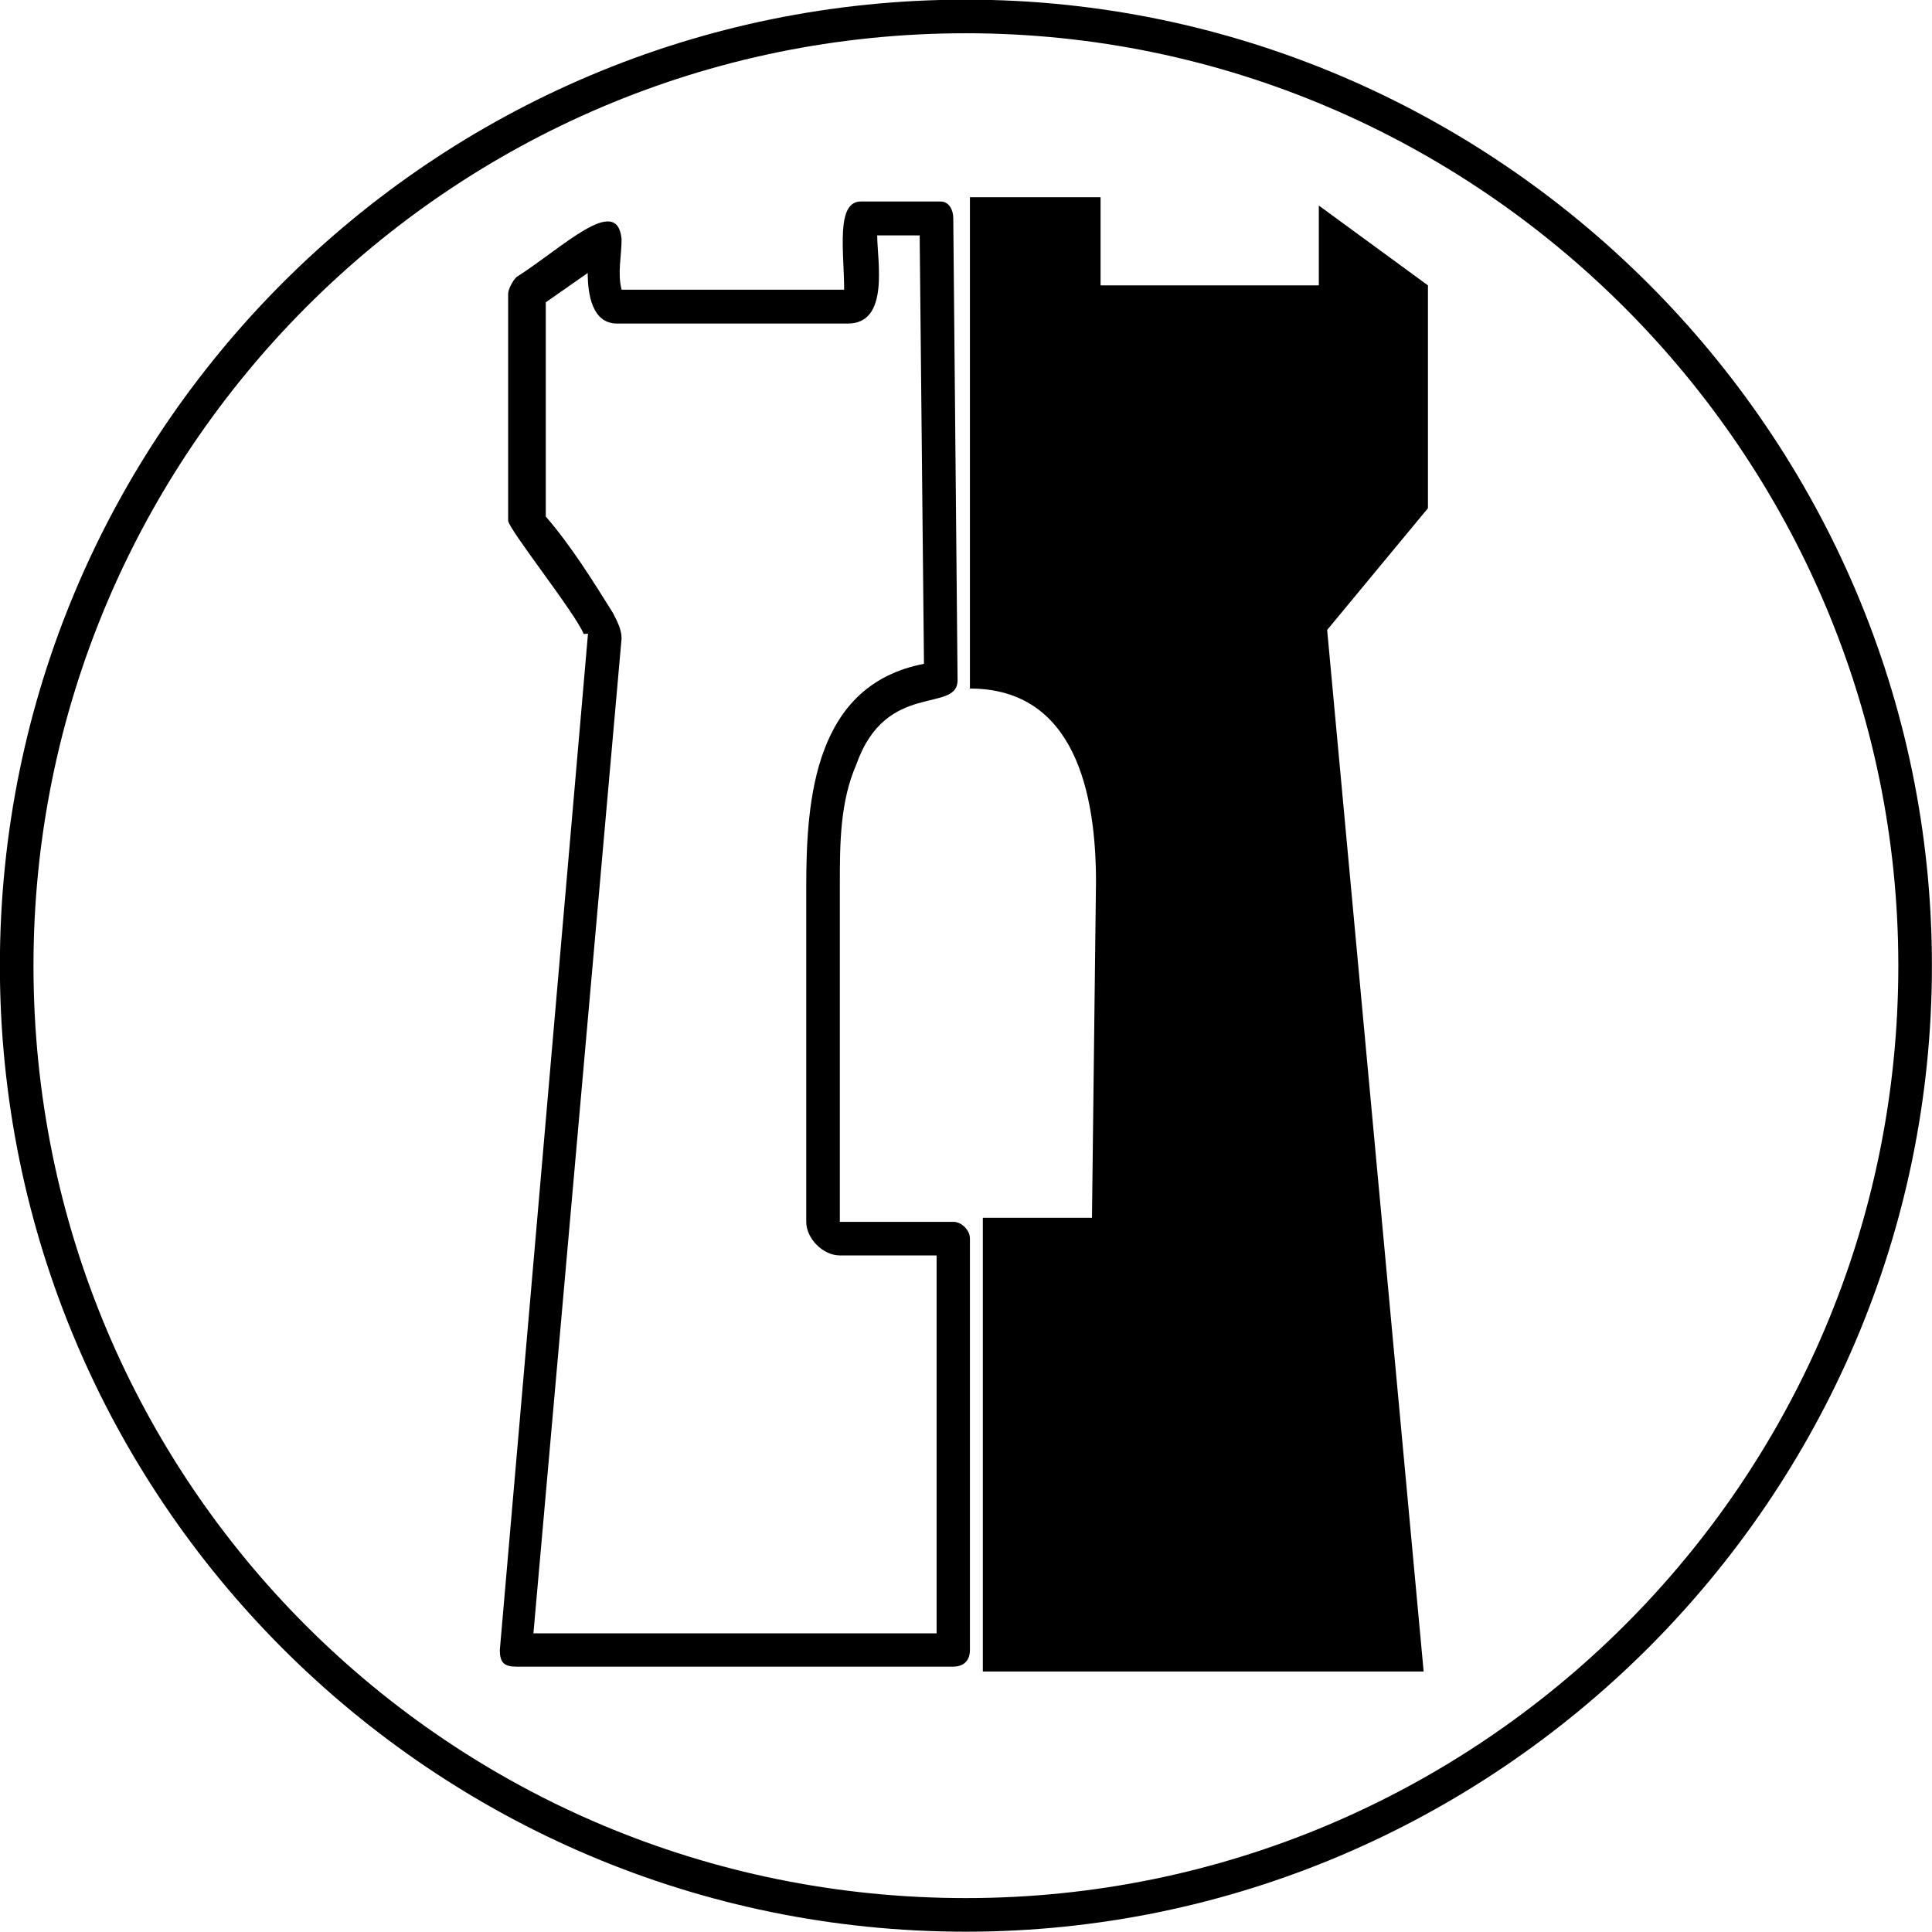
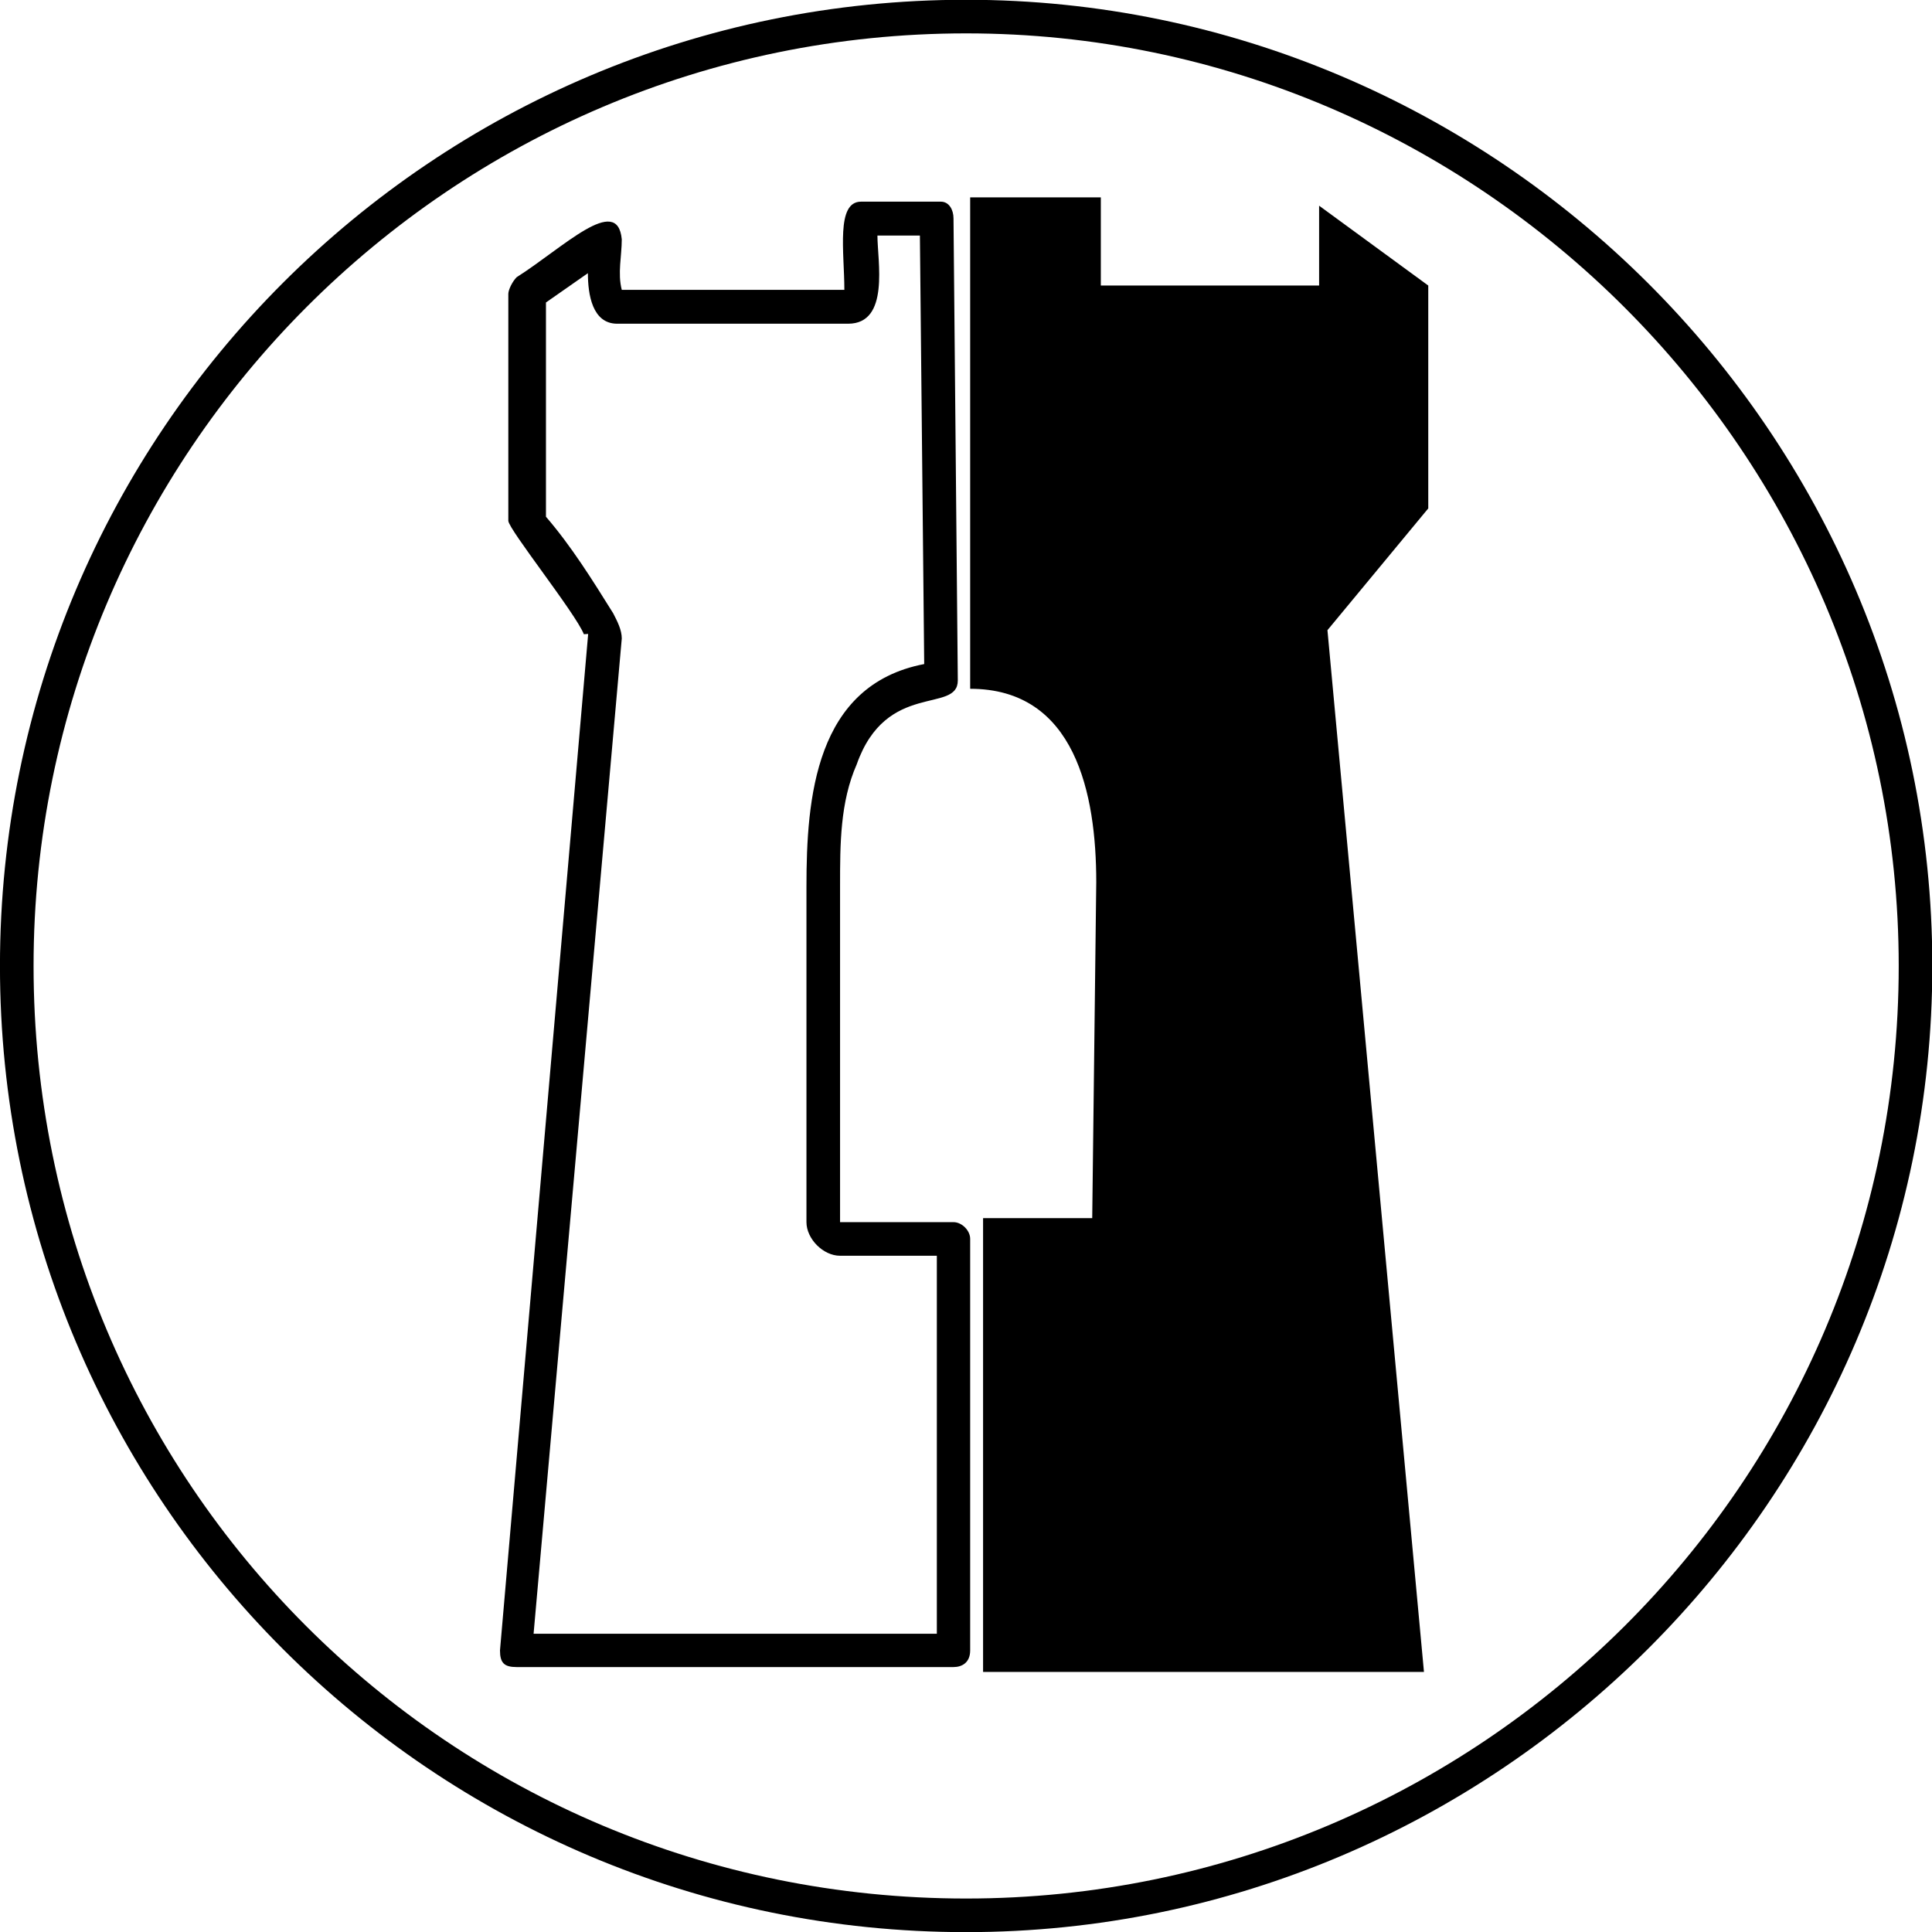
- <svg xmlns="http://www.w3.org/2000/svg" width="3.269mm" height="3.269mm" viewBox="0 0 3.269 3.269" version="1.1" id="svg5305">
+ <svg xmlns="http://www.w3.org/2000/svg" width="4.249mm" height="4.249mm" viewBox="0 0 4.249 4.249" version="1.1" id="svg5305">
  <defs id="defs5299" />
-   <g id="layer1" transform="translate(-163.3592,-123.4125)">
-     <g style="fill:#000000;fill-opacity:1" id="g6744-4-7" transform="matrix(1.718908,0,0,1.718908,-203.6686,-673.57)">
+   <g id="layer1" transform="translate(-162.8689,-122.9222)">
+     <g style="fill:#000000;fill-opacity:1" id="g6744-4-7" transform="matrix(2.234581,0,0,2.234581,-314.2672,-913.1551)">
      <g id="use6742-9-5" transform="matrix(0.2645833,0,0,0.2645833,213.47,465.5165)">
        <path style="stroke:none" d="m 5.516,-5.969 -0.406,-0.297 v 0.297 h -0.812 V -6.297 H 3.812 v 1.828 c 0.391,0 0.469,0.391 0.469,0.719 L 4.266,-2.5 h -0.406 v 1.688 H 5.5 l -0.359,-3.875 0.375,-0.453 z m -1.719,-0.938 c 1.906,0 3.469,1.562 3.469,3.469 0,1.922 -1.562,3.469 -3.469,3.469 -1.922,0 -3.469,-1.547 -3.469,-3.469 0,-1.906 1.547,-3.469 3.469,-3.469 z m 0,-0.125 c -1.984,0 -3.594,1.609 -3.594,3.594 0,1.984 1.609,3.594 3.594,3.594 1.969,0 3.594,-1.609 3.594,-3.594 0,-1.984 -1.625,-3.594 -3.594,-3.594 z m -0.594,4.547 c 0,0.062 0.062,0.125 0.125,0.125 H 3.688 v 1.406 h -1.5 L 2.516,-4.656 C 2.516,-4.688 2.5,-4.719 2.484,-4.75 2.406,-4.875 2.328,-5 2.234,-5.109 V -5.906 l 0.156,-0.109 c 0,0.078 0.016,0.188 0.109,0.188 h 0.859 c 0.156,0 0.109,-0.234 0.109,-0.328 H 3.625 l 0.016,1.594 c -0.406,0.078 -0.438,0.5 -0.438,0.828 z m -0.812,-2.188 -0.328,3.781 c 0,0.047 0.016,0.062 0.062,0.062 H 3.75 c 0.031,0 0.062,-0.016 0.062,-0.062 v -1.531 c 0,-0.031 -0.031,-0.062 -0.062,-0.062 H 3.328 v -1.25 c 0,-0.156 0,-0.312 0.062,-0.453 C 3.5,-4.5 3.766,-4.375 3.766,-4.5 L 3.75,-6.219 C 3.75,-6.25 3.734,-6.281 3.703,-6.281 H 3.406 c -0.094,0 -0.062,0.188 -0.062,0.328 H 2.516 c -0.016,-0.062 0,-0.125 0,-0.188 C 2.5,-6.312 2.297,-6.109 2.125,-6 2.109,-5.984 2.094,-5.953 2.094,-5.938 v 0.844 c 0,0.031 0.25,0.344 0.281,0.422 z m 0,0" id="path13733-4-1" />
      </g>
    </g>
  </g>
</svg>
